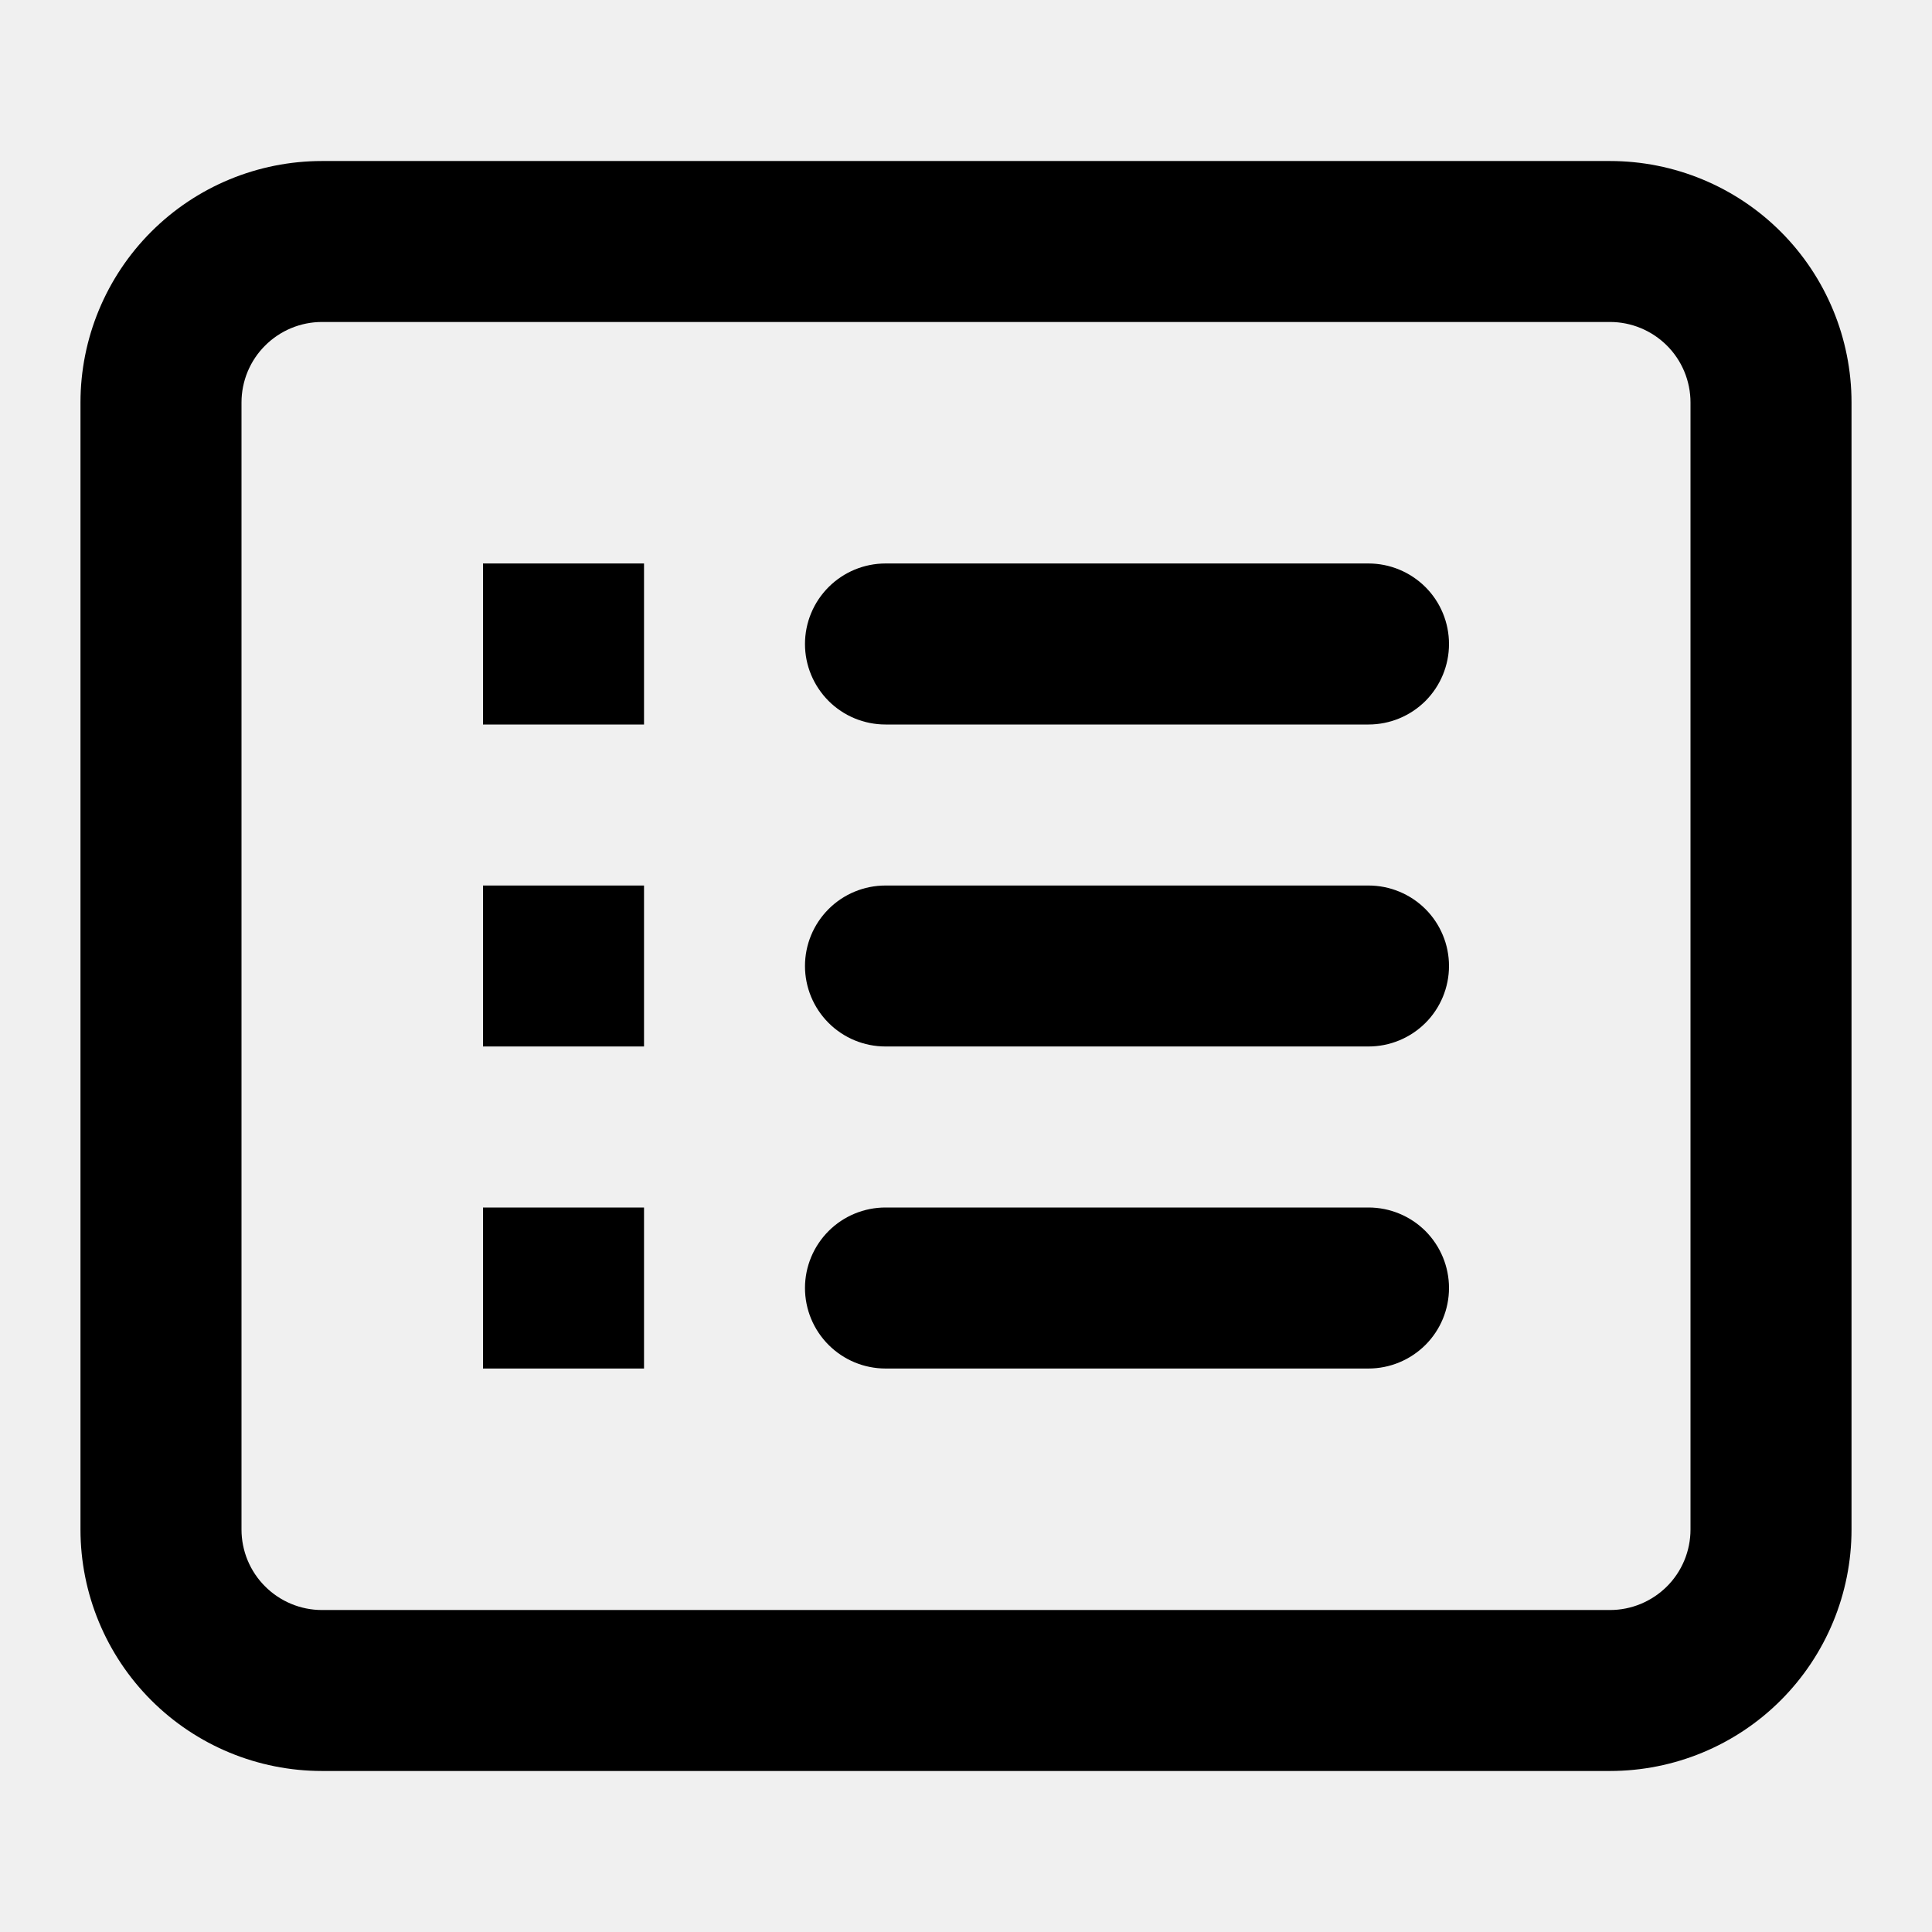
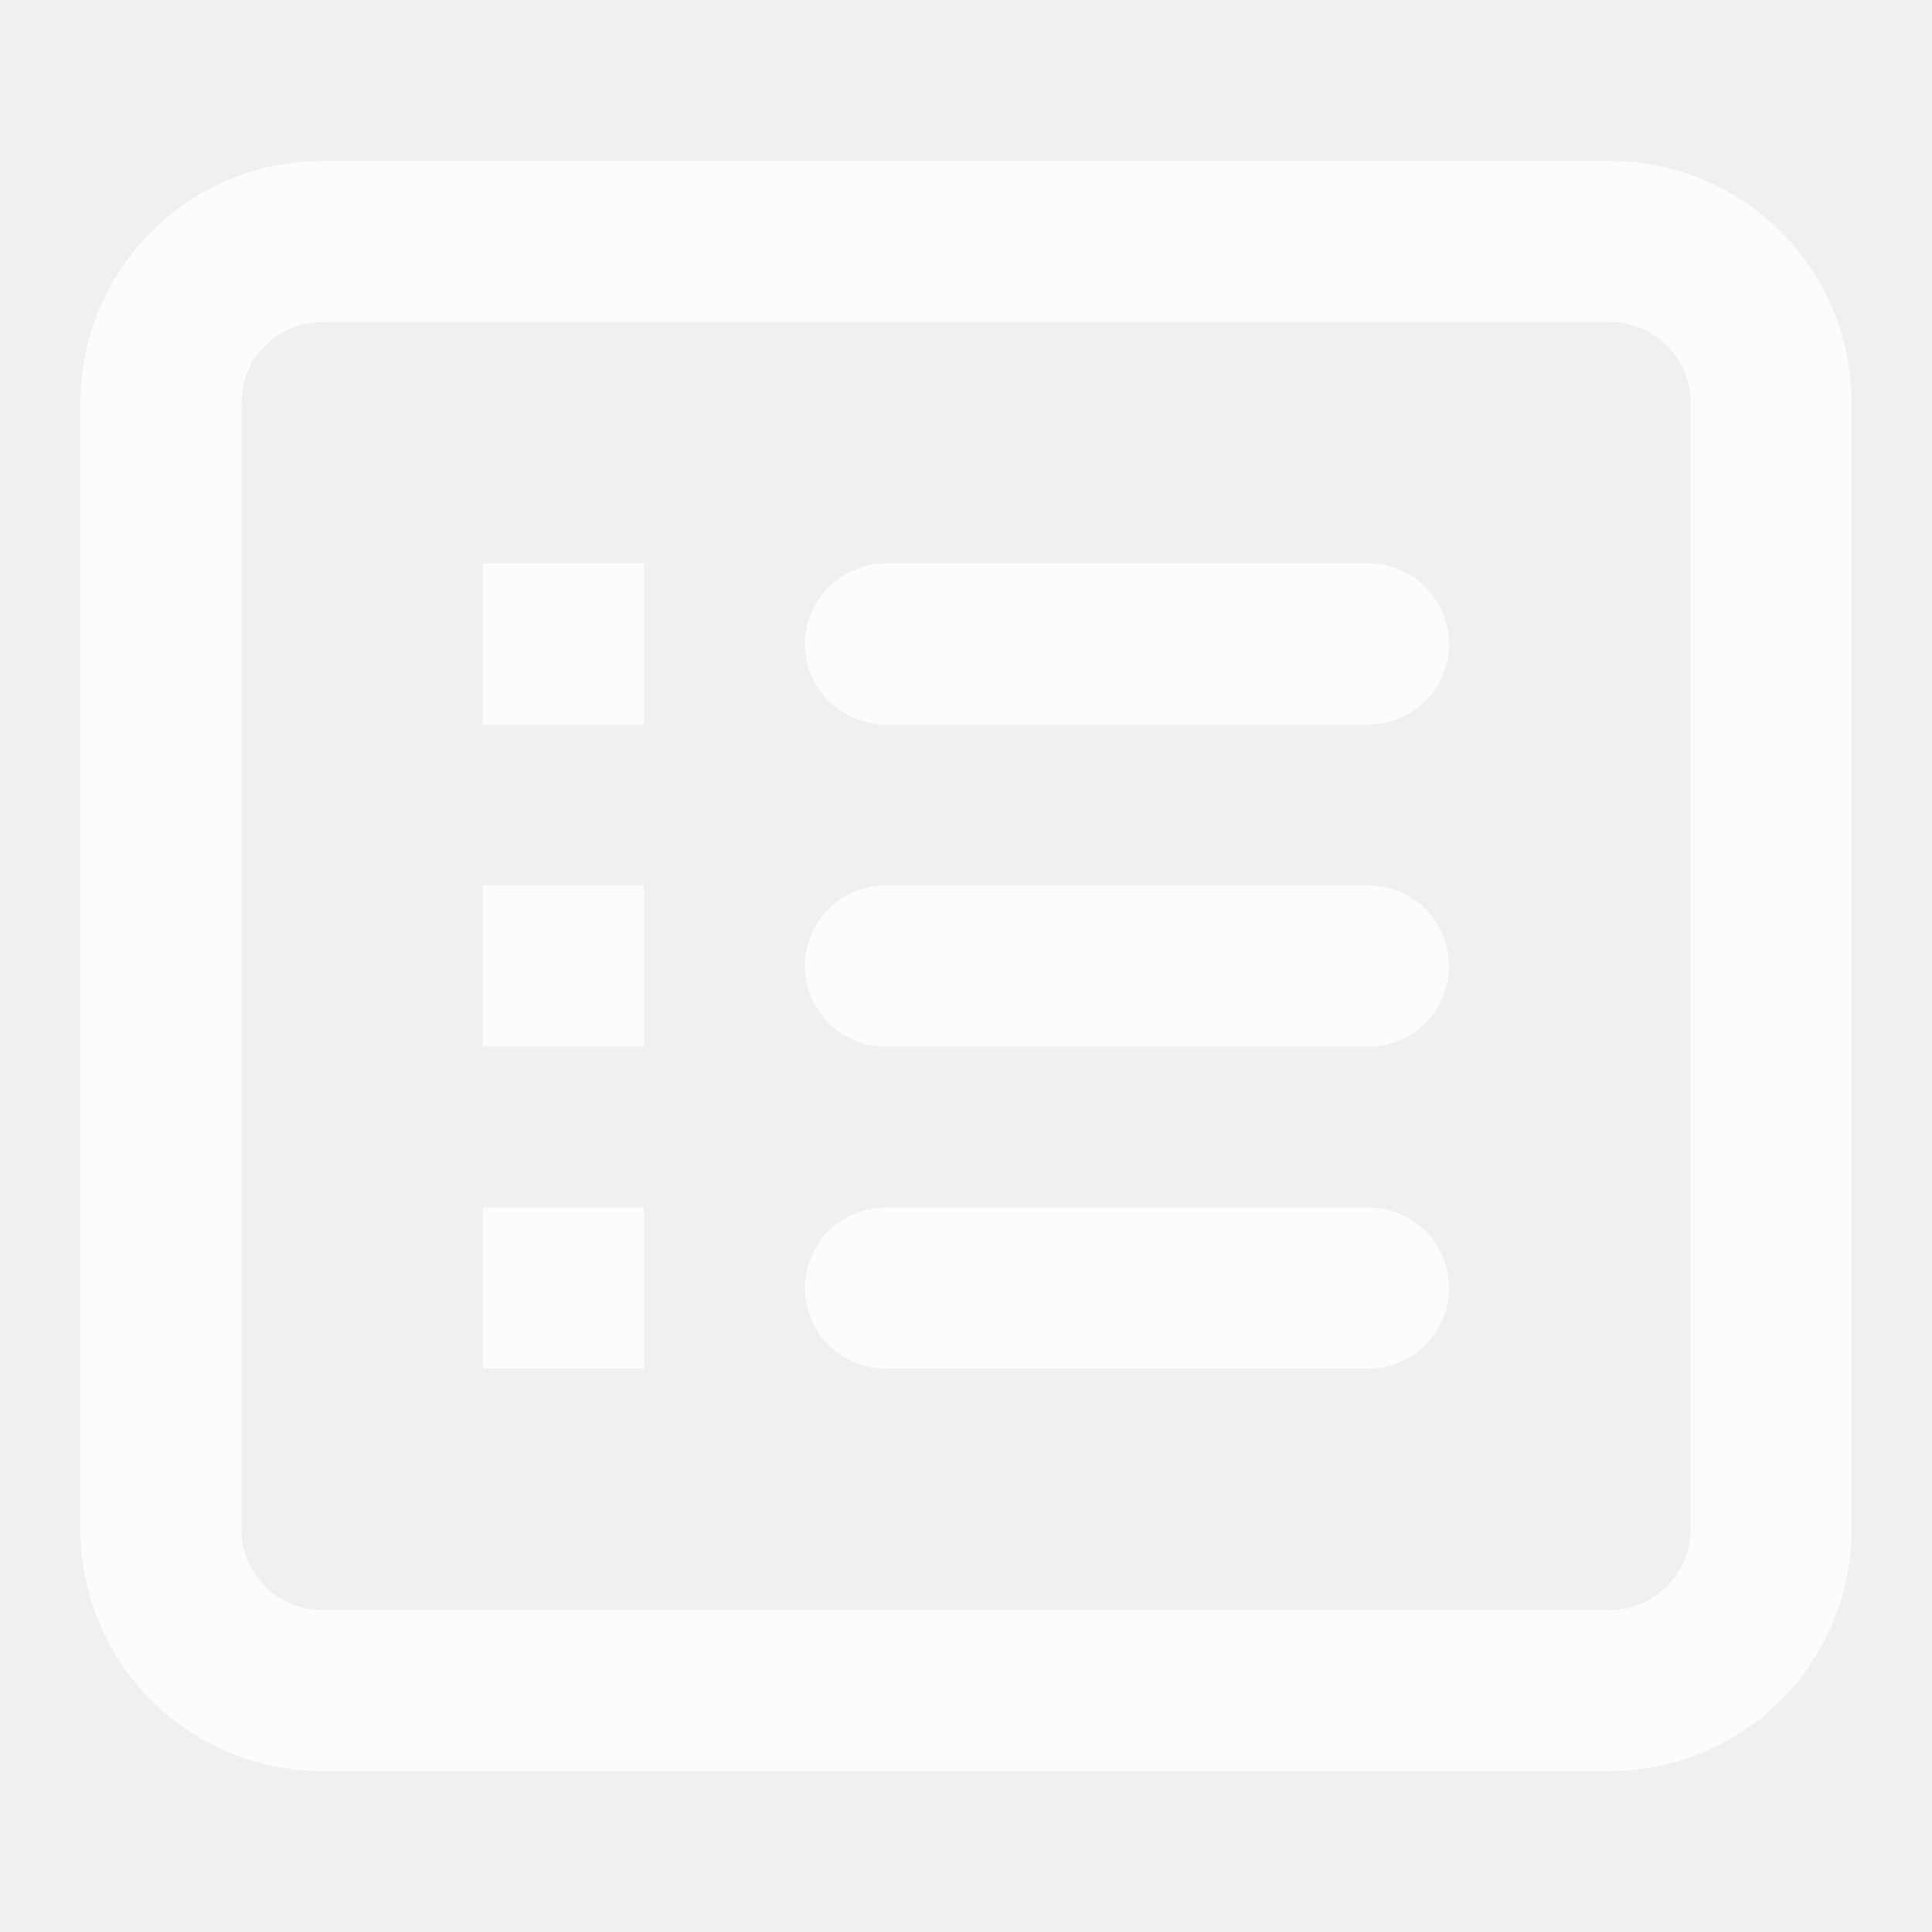
<svg xmlns="http://www.w3.org/2000/svg" width="32" height="32" viewBox="0 0 32 32" fill="none">
-   <path fill-rule="evenodd" clip-rule="evenodd" d="M26.667 5.333H5.333C4.98 5.333 4.641 5.474 4.391 5.724C4.14 5.974 4 6.313 4 6.667V25.333C4 25.687 4.14 26.026 4.391 26.276C4.641 26.526 4.98 26.667 5.333 26.667H26.667C27.02 26.667 27.359 26.526 27.61 26.276C27.86 26.026 28 25.687 28 25.333V6.667C28 6.313 27.86 5.974 27.61 5.724C27.359 5.474 27.02 5.333 26.667 5.333ZM5.333 2.667C4.272 2.667 3.255 3.088 2.505 3.838C1.755 4.588 1.333 5.606 1.333 6.667V25.333C1.333 26.394 1.755 27.412 2.505 28.162C3.255 28.912 4.272 29.333 5.333 29.333H26.667C27.727 29.333 28.745 28.912 29.495 28.162C30.245 27.412 30.667 26.394 30.667 25.333V6.667C30.667 5.606 30.245 4.588 29.495 3.838C28.745 3.088 27.727 2.667 26.667 2.667H5.333ZM8 9.333H10.667V12H8V9.333ZM14.667 9.333C14.313 9.333 13.974 9.474 13.724 9.724C13.474 9.974 13.333 10.313 13.333 10.667C13.333 11.02 13.474 11.359 13.724 11.61C13.974 11.86 14.313 12 14.667 12H22.667C23.02 12 23.359 11.86 23.61 11.61C23.86 11.359 24 11.02 24 10.667C24 10.313 23.86 9.974 23.61 9.724C23.359 9.474 23.02 9.333 22.667 9.333H14.667ZM10.667 14.667H8V17.333H10.667V14.667ZM13.333 16C13.333 15.646 13.474 15.307 13.724 15.057C13.974 14.807 14.313 14.667 14.667 14.667H22.667C23.02 14.667 23.359 14.807 23.61 15.057C23.86 15.307 24 15.646 24 16C24 16.354 23.86 16.693 23.61 16.943C23.359 17.193 23.02 17.333 22.667 17.333H14.667C14.313 17.333 13.974 17.193 13.724 16.943C13.474 16.693 13.333 16.354 13.333 16ZM10.667 20H8V22.667H10.667V20ZM13.333 21.333C13.333 20.98 13.474 20.641 13.724 20.39C13.974 20.14 14.313 20 14.667 20H22.667C23.02 20 23.359 20.14 23.61 20.39C23.86 20.641 24 20.98 24 21.333C24 21.687 23.86 22.026 23.61 22.276C23.359 22.526 23.02 22.667 22.667 22.667H14.667C14.313 22.667 13.974 22.526 13.724 22.276C13.474 22.026 13.333 21.687 13.333 21.333Z" fill="black" />
+   <path fill-rule="evenodd" clip-rule="evenodd" d="M26.667 5.333H5.333C4.98 5.333 4.641 5.474 4.391 5.724C4.14 5.974 4 6.313 4 6.667V25.333C4 25.687 4.14 26.026 4.391 26.276C4.641 26.526 4.98 26.667 5.333 26.667H26.667C27.02 26.667 27.359 26.526 27.61 26.276C27.86 26.026 28 25.687 28 25.333V6.667C28 6.313 27.86 5.974 27.61 5.724C27.359 5.474 27.02 5.333 26.667 5.333ZM5.333 2.667C4.272 2.667 3.255 3.088 2.505 3.838C1.755 4.588 1.333 5.606 1.333 6.667V25.333C1.333 26.394 1.755 27.412 2.505 28.162C3.255 28.912 4.272 29.333 5.333 29.333H26.667C27.727 29.333 28.745 28.912 29.495 28.162C30.245 27.412 30.667 26.394 30.667 25.333V6.667C30.667 5.606 30.245 4.588 29.495 3.838C28.745 3.088 27.727 2.667 26.667 2.667H5.333ZM8 9.333H10.667V12H8V9.333ZM14.667 9.333C14.313 9.333 13.974 9.474 13.724 9.724C13.474 9.974 13.333 10.313 13.333 10.667C13.333 11.02 13.474 11.359 13.724 11.61C13.974 11.86 14.313 12 14.667 12H22.667C23.02 12 23.359 11.86 23.61 11.61C23.86 11.359 24 11.02 24 10.667C24 10.313 23.86 9.974 23.61 9.724C23.359 9.474 23.02 9.333 22.667 9.333H14.667ZM10.667 14.667H8V17.333H10.667V14.667ZM13.333 16C13.333 15.646 13.474 15.307 13.724 15.057C13.974 14.807 14.313 14.667 14.667 14.667H22.667C23.02 14.667 23.359 14.807 23.61 15.057C23.86 15.307 24 15.646 24 16C24 16.354 23.86 16.693 23.61 16.943C23.359 17.193 23.02 17.333 22.667 17.333H14.667C14.313 17.333 13.974 17.193 13.724 16.943C13.474 16.693 13.333 16.354 13.333 16ZM10.667 20H8V22.667H10.667V20ZM13.333 21.333C13.333 20.98 13.474 20.641 13.724 20.39C13.974 20.14 14.313 20 14.667 20H22.667C23.02 20 23.359 20.14 23.61 20.39C23.86 20.641 24 20.98 24 21.333C24 21.687 23.86 22.026 23.61 22.276C23.359 22.526 23.02 22.667 22.667 22.667H14.667C14.313 22.667 13.974 22.526 13.724 22.276C13.474 22.026 13.333 21.687 13.333 21.333Z" fill="white" fill-opacity="0.8" />
</svg>
